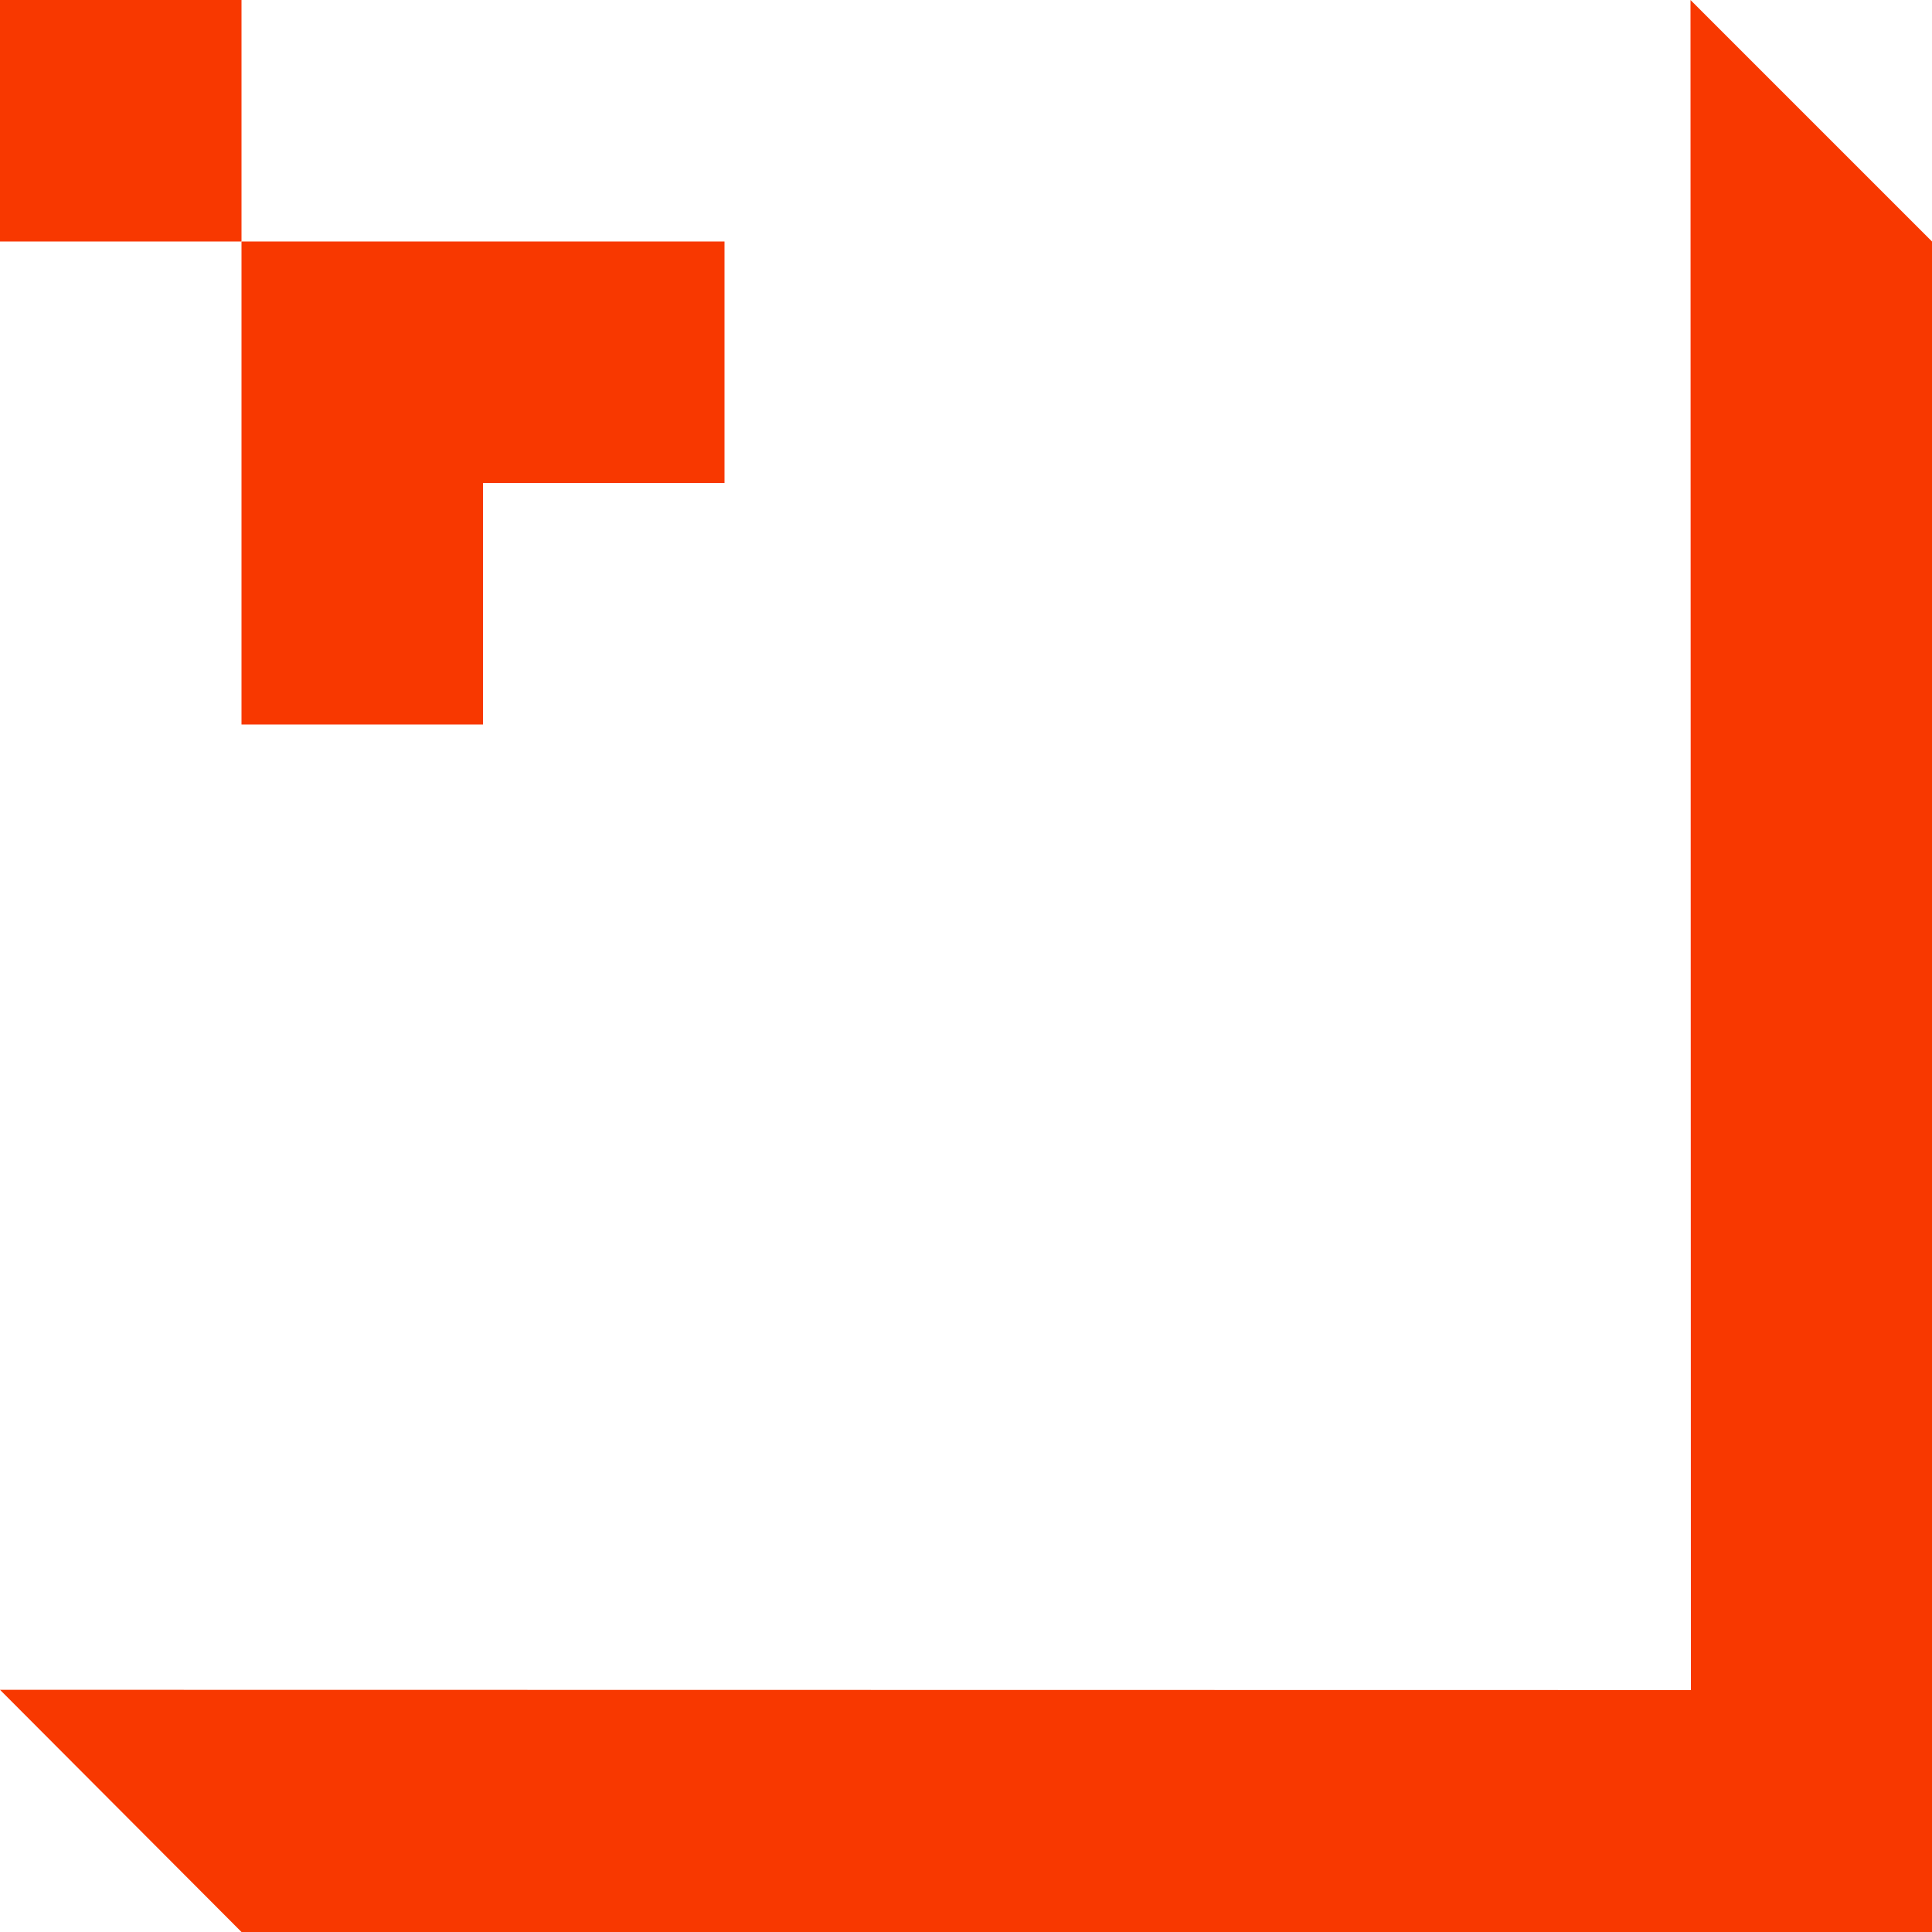
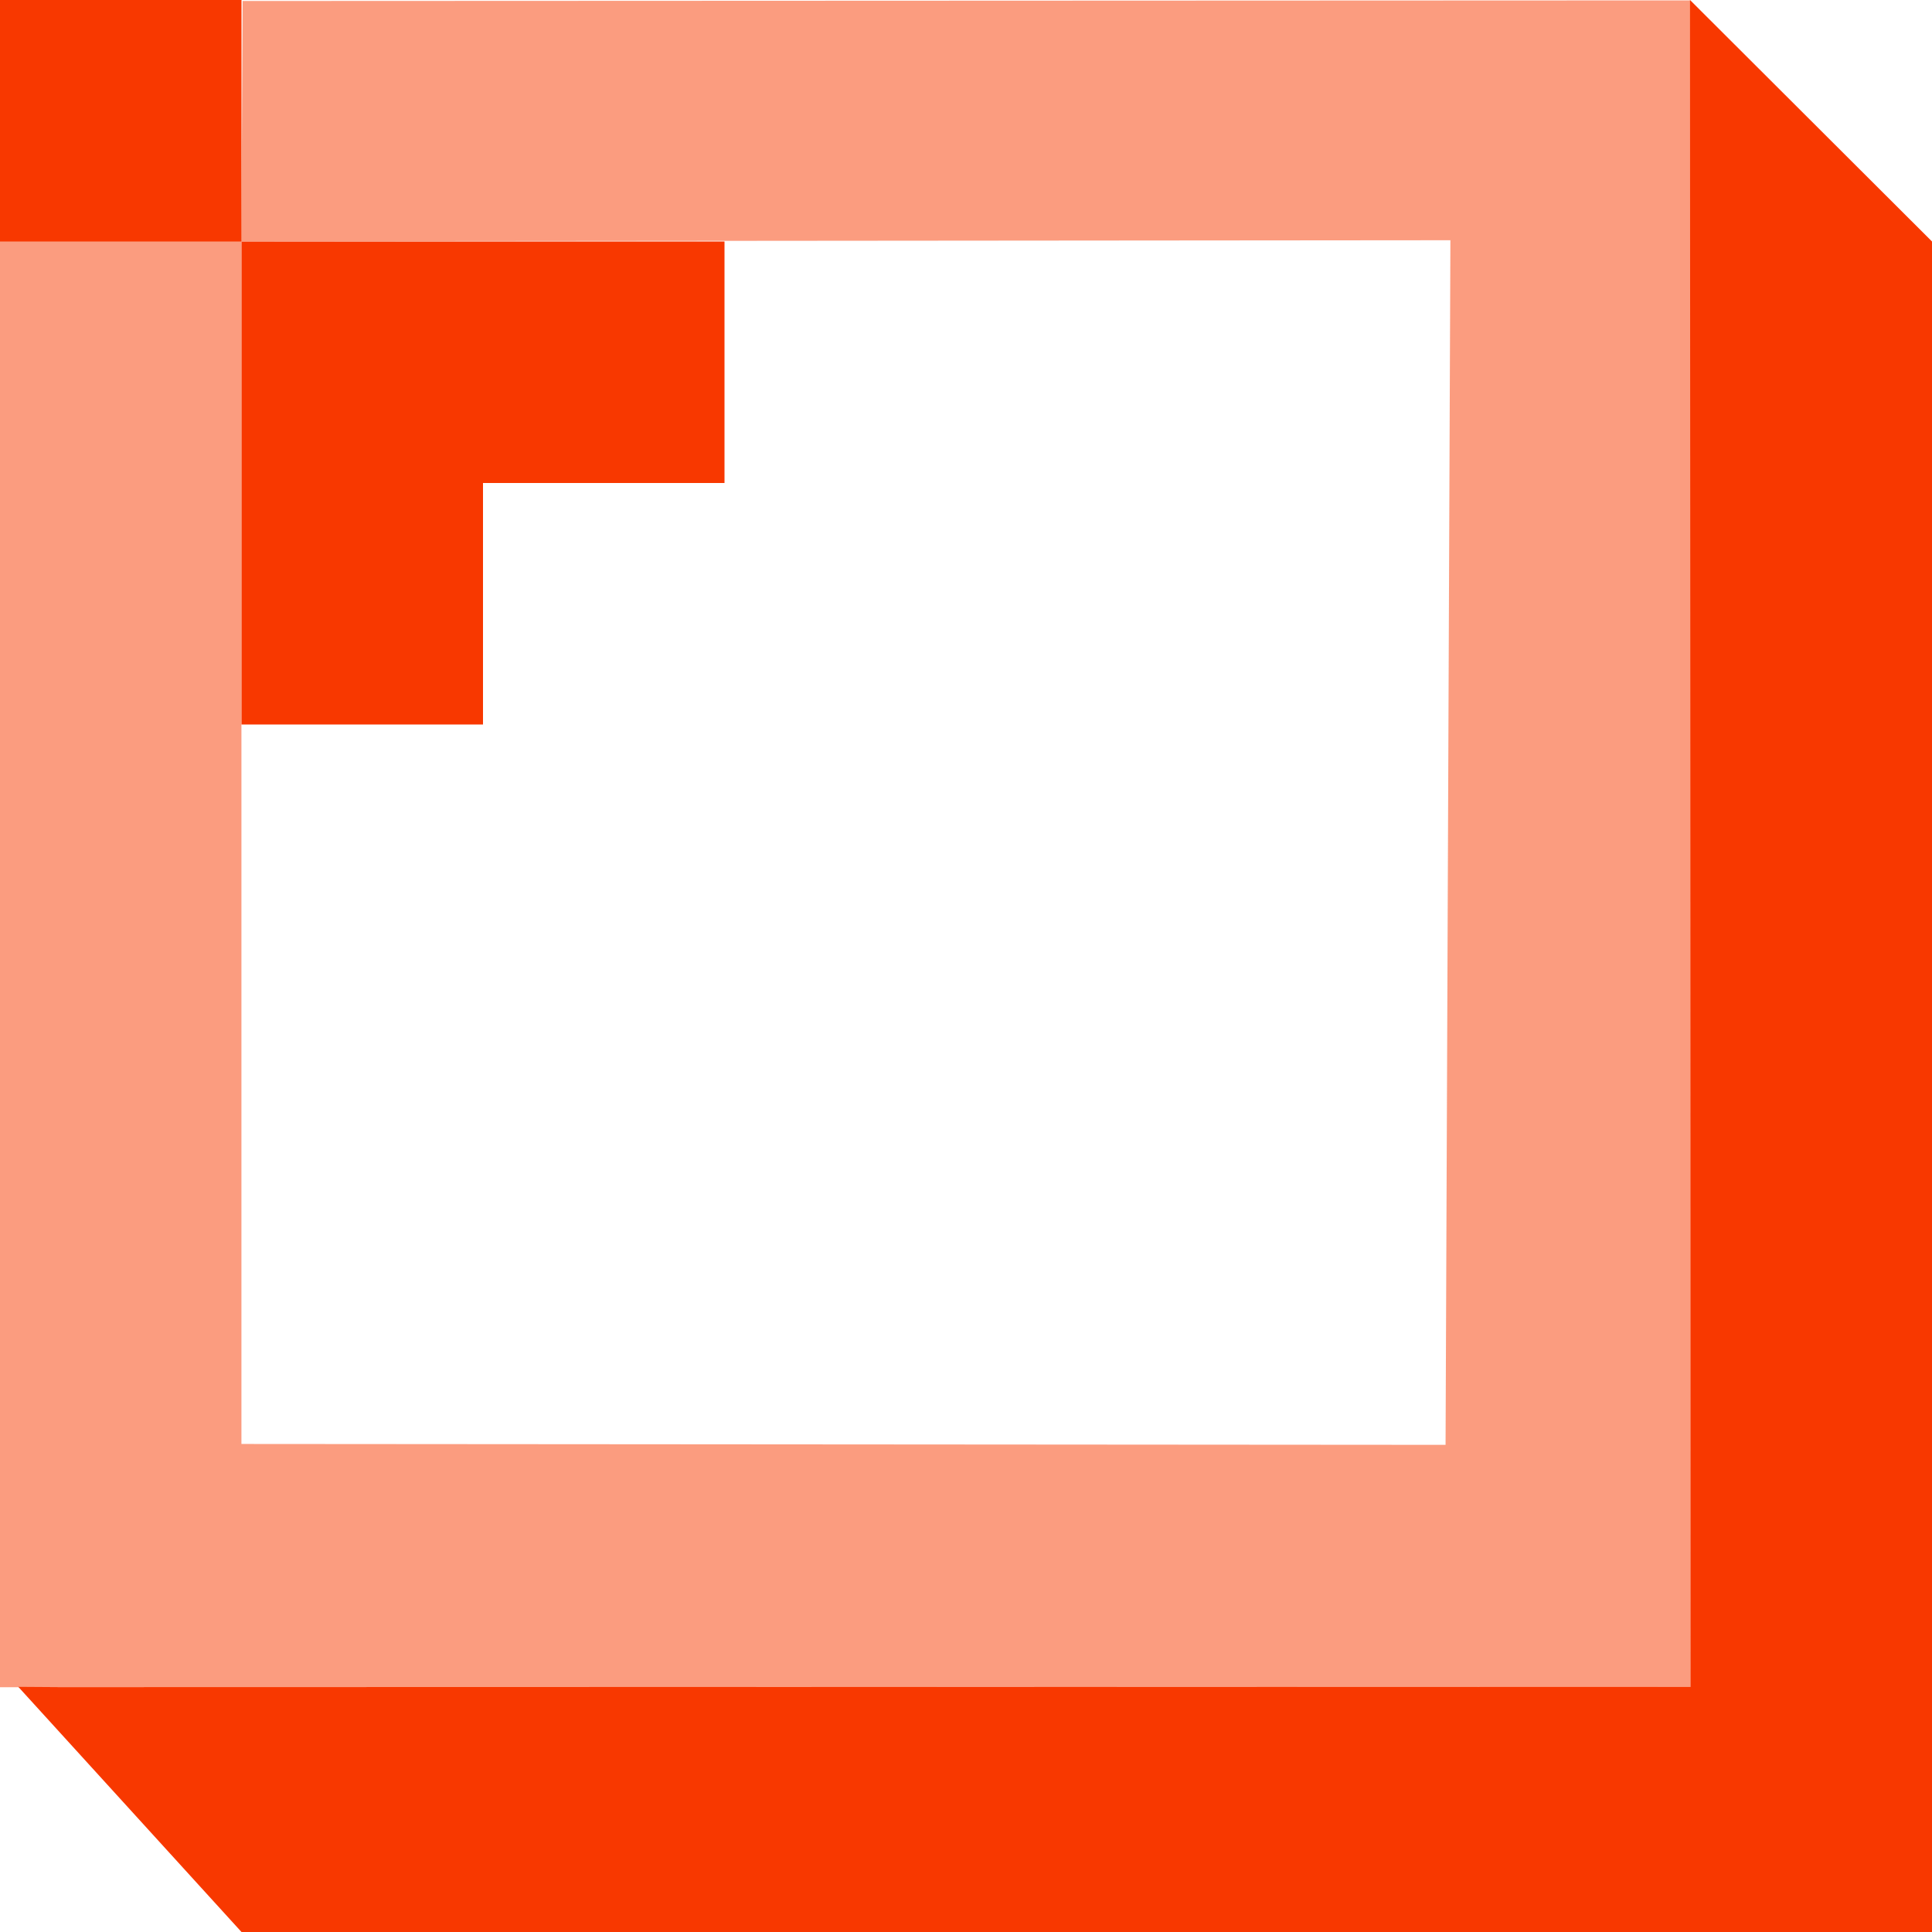
<svg xmlns="http://www.w3.org/2000/svg" version="1.1" width="144" height="144" viewBox="0,0,144,144">
-   <g transform="translate(-168,-108)">
-     <g data-paper-data="{&quot;isPaintingLayer&quot;:true}" fill="#f83800" fill-rule="nonzero" stroke="none" stroke-width="1" stroke-linecap="butt" stroke-linejoin="miter" stroke-miterlimit="10" stroke-dasharray="" stroke-dashoffset="0" style="mix-blend-mode: normal">
-       <path d="M312,252h-126l-18,-18.052l126.029,0.019l-0.029,-125.967l18,18z" />
-       <path d="M168,126v-18h18v18z" />
-       <path d="M222,126v18h-18v18h-18v-18v-18z" />
+   <g transform="translate(-168,-108.0001)">
+     <g stroke="none" stroke-miterlimit="10">
+       <path d="M312,252h-126l-16.637,-18.273l3.143,0.021l121.503,-0.028l-0.046,-125.721l18.037,18z" fill="#f83800" />
+       <path d="M168,126v-18h18v18z" fill="#f83800" />
+       <path d="M222,126v18h-18v18h-18v-18v-18z" fill="#f83800" />
+       <path d="M168,233.755v-107.809h17.995v89.679l89.749,0.065l0.36,-89.784l-90.111,0.077l0.09,-17.909l107.899,-0.045l0.045,125.69z" fill-opacity="0.502" fill="#f73a00" />
    </g>
  </g>
</svg>
